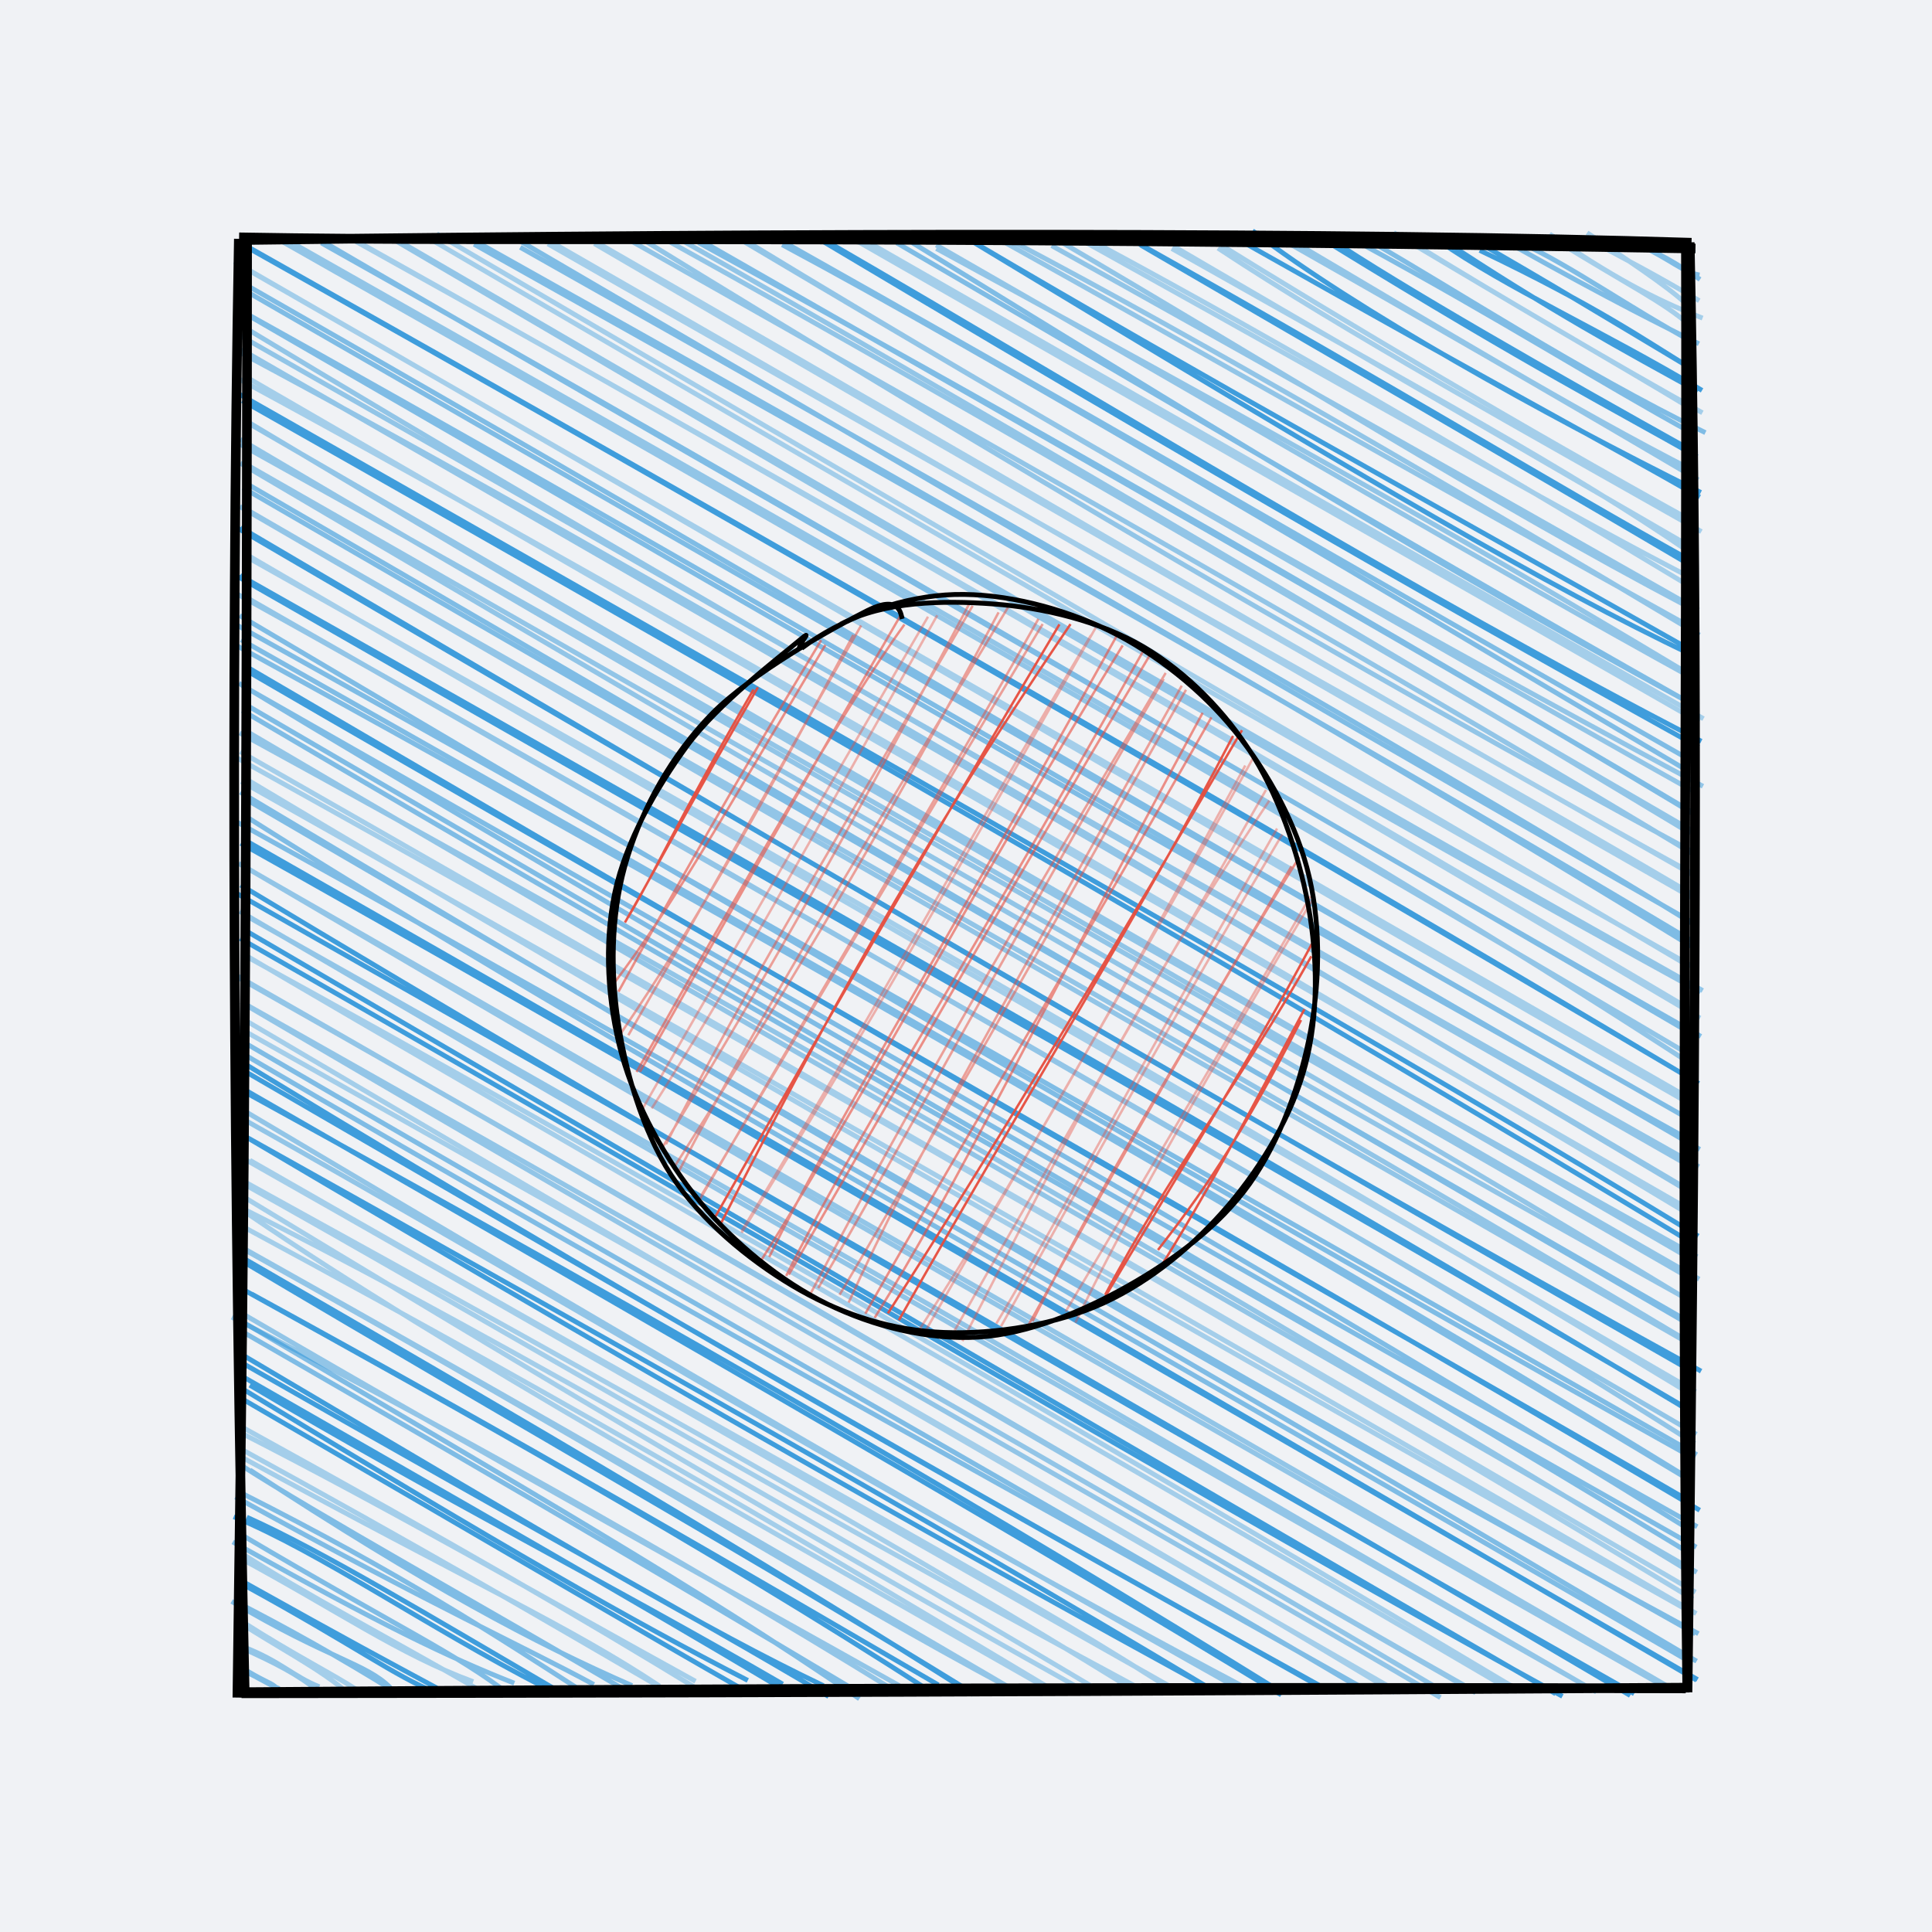
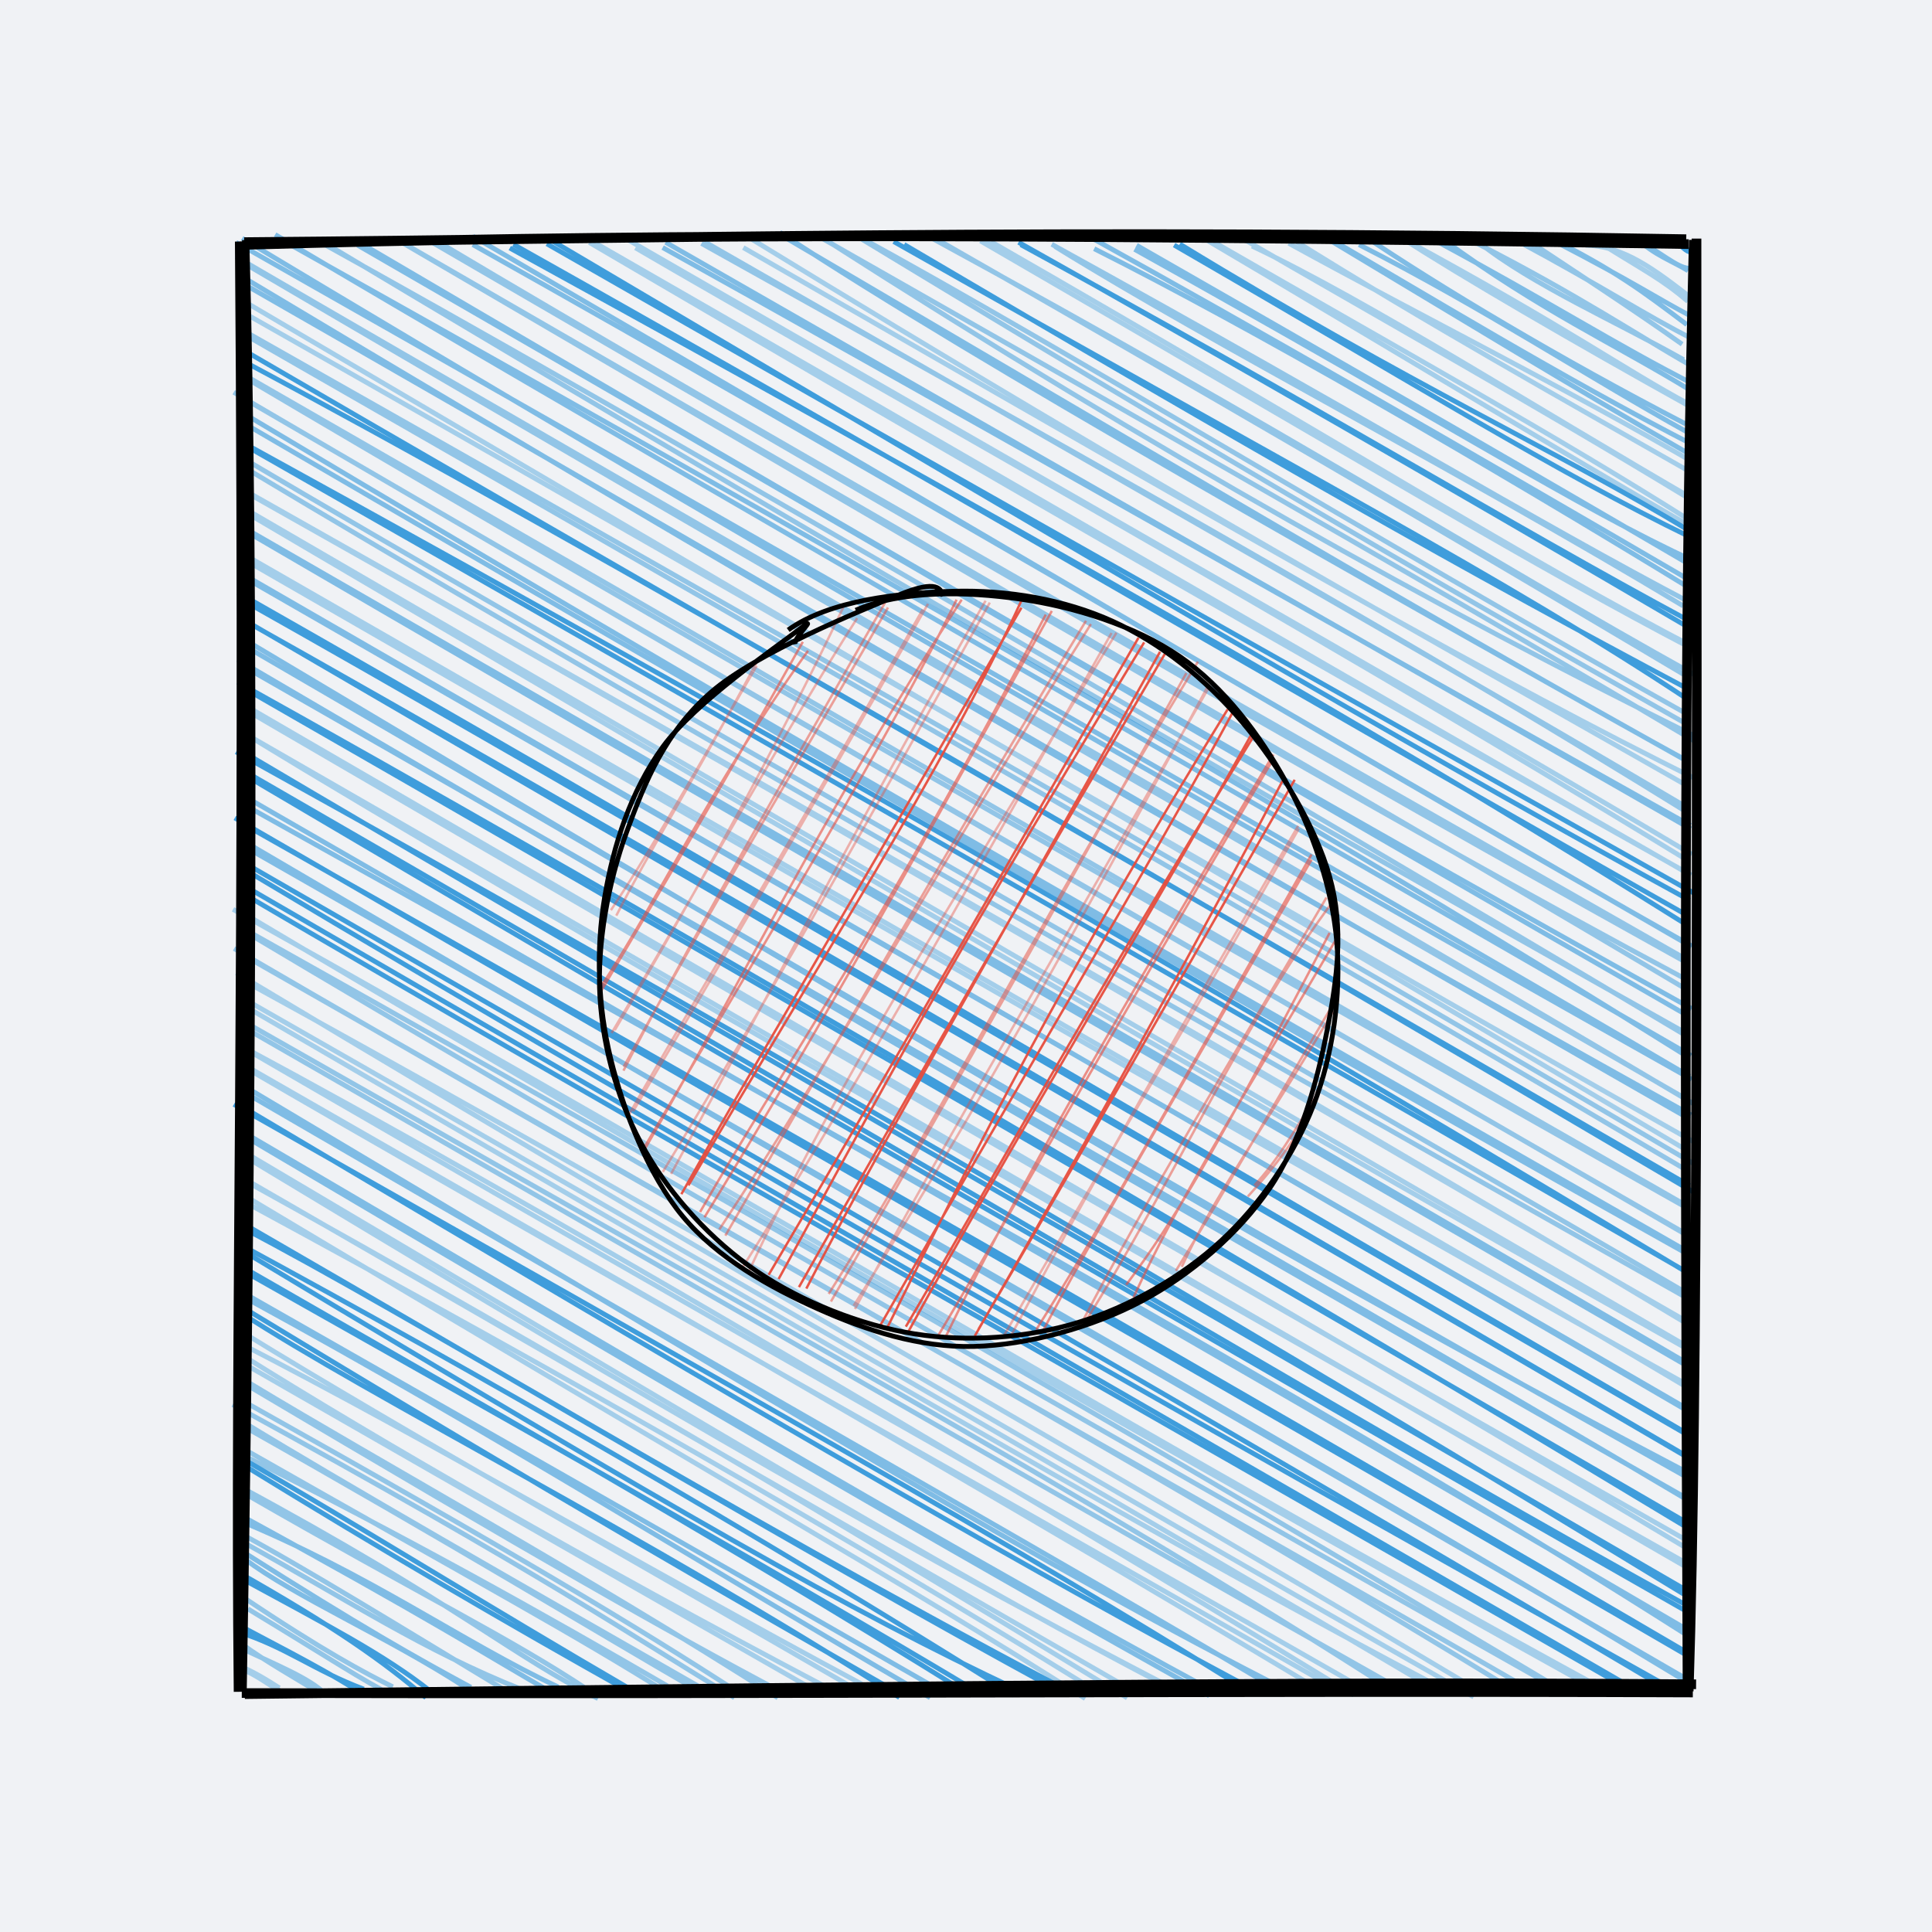
<svg xmlns="http://www.w3.org/2000/svg" width="400" height="400">
  <rect width="100%" height="100%" fill="#f0f2f5" />
  <g>
-     <path d="M144.006 348.092 C112.684 330.857, 81.046 312.55, 49.466 296.455 M146.046 350.686 C119.827 334.638, 94.158 319.754, 50.546 295.703 M240.858 348.737 C204.174 325.381, 164.13 304.681, 51.734 240.221 M242.734 349.429 C170.446 308.663, 100.949 268.433, 50.735 240.038 M288.766 350.445 C200.137 297.066, 107.68 245.656, 48.59 212.321 M289.573 350.332 C215.588 307.859, 139.406 263.499, 50.51 211.084 M72.014 350.559 C66.885 345.86, 56.465 340.446, 49.993 336.143 M74.199 350.049 C68.36 346.248, 61.427 342.943, 50.098 335.711 M350.723 181.002 C301.199 153.812, 249.955 122.912, 121.728 49.131 M350.866 181.349 C281.405 141.911, 211.981 102.428, 123.054 50.428 M349.863 228.524 C262.223 178.386, 176.886 128.008, 48.512 54.17 M350.827 227.972 C276.776 185.444, 202.749 142.818, 48.99 54.526 M97.975 348.173 C82.752 342.582, 69.76 333.378, 49.225 322.346 M98.514 349.495 C81.571 339.705, 62.386 329.604, 49.731 321.42 M352.468 85.46 C332.352 74.267, 313.902 63.201, 288.542 48.167 M351.416 85.373 C331.786 73.462, 313.116 63.087, 290.436 49.014 M349.238 63.039 C345.198 59.173, 335.363 52.811, 328.594 48.188 M351.811 62.254 C343.157 57.109, 335.645 53.182, 330.322 50.372 M352.261 110.062 C316.079 89.529, 278.485 68.787, 252.168 51.367 M350.584 108 C315.002 88.345, 277.978 66.332, 250.609 49.375 M235.896 349.552 C161.368 309.582, 91.909 268.175, 49.851 244.797 M233.733 349.32 C184.801 319.13, 134.658 290.981, 49.867 244.242 M350.489 331.071 C243.877 266.488, 137.845 206.244, 48.839 156.8 M351.035 329.644 C276.782 286.487, 202.041 242.539, 49.75 155.62 M351.204 334.064 C273.488 288.834, 198.121 245.336, 49.971 161.803 M350.747 334.154 C239.15 271.322, 126.648 206.608, 50.83 161.211 M351.245 252.349 C231.281 180.058, 109.817 111.158, 49.102 78.27 M351.289 251.289 C237.234 185.754, 122.814 119.718, 50.413 77.722 M352.498 65.858 C342.26 61.844, 333.947 57.39, 320.82 48.448 M349.876 67.355 C344.327 62.472, 337.073 59.037, 321.829 49.602 M352.691 148.801 C282.978 109.261, 213.298 69.361, 179.767 50.15 M351.781 149.492 C301.665 120.761, 252.319 92.829, 177.209 49.769 M351.449 120.301 C325.341 106.934, 296.972 90.305, 224.814 50.195 M351.495 122.369 C308.647 96.577, 267.752 72.259, 227.264 50.503 M312.833 349.975 C213.1 291.48, 109.409 232.209, 50.207 197.41 M313.393 349.333 C220.065 293.644, 125.029 238.583, 50.391 197.694 M349.306 113.992 C325.022 97.347, 296.206 81.737, 242.614 51.456 M349.95 113.146 C311.715 91.028, 270.205 66.892, 242.893 50.922 M349.957 200.198 C285.88 162.28, 221.104 125.013, 90.439 48.411 M350.119 199.915 C250.465 143.812, 150.734 85.468, 89.646 49.831 M226.903 349.644 C158.883 309.205, 91.857 270.949, 49.668 249.921 M225.398 350.601 C189.21 330.366, 151.547 309.084, 50.083 247.582 M350.713 185.354 C294.75 152.399, 237.194 121.374, 113.425 50.478 M350.778 186.124 C258.858 133.761, 165.325 79.461, 114.117 50.089 M351.981 210.789 C260.139 156.408, 165.763 101.294, 73.376 49.647 M350.928 209.543 C264.618 158.404, 180.061 109.148, 73.542 49.915 M349.771 288.464 C245.717 225.195, 140.375 165.45, 51.699 115.653 M351.073 288.148 C271.919 242.088, 193.363 197.828, 50.679 114.608 M136.546 349.074 C118.007 336.751, 99.04 328.359, 49.095 301.191 M138.917 350.631 C111.226 334.515, 85.666 319.581, 49.423 299.743 M217.262 349.818 C155.452 314.609, 92.396 279.369, 51.361 251.345 M217.459 349.583 C171.98 322.38, 126.065 294.852, 50.27 253.949" stroke="#3498db" stroke-width="1" fill="none" stroke-opacity="0.4" />
-     <path d="M350.917 247.447 C241.232 182.184, 133.624 117.771, 49.671 72.951 M350.593 246.919 C275.434 202.335, 199.803 158.637, 49.971 72.368 M329.903 349.968 C261.361 310.323, 191.888 268.949, 50.706 189.462 M330.516 350.292 C253.901 306.85, 176.83 263.12, 49.643 188.67 M351.385 260.204 C270.327 214.776, 192.234 171.788, 51.556 87.498 M350.404 260.839 C282.979 221.739, 216.09 182.988, 50.621 87.155 M66.121 349.231 C60.753 347.131, 58.096 343.912, 50.251 340.92 M65.914 350.181 C61.729 346.688, 56.671 344.191, 50.734 341.486 M351.734 241.557 C248.889 183.708, 146.065 124.276, 48.713 68.92 M350.753 241.969 C240.829 179.209, 129.025 115.155, 50.113 67.479 M350.579 97.418 C325.62 84.664, 299.53 68.705, 265.692 48.778 M351.601 99.347 C330.825 87.123, 308.98 74.26, 264.871 49.257 M345.662 349.355 C286.642 315.054, 226.519 280.253, 49.399 178.759 M345.876 349.925 C249.336 295.278, 151.111 238.482, 49.907 179.006 M210 350.008 C168.559 327.865, 130.718 303.378, 49.505 258.118 M210.298 350.148 C160.056 320.672, 112.745 293.396, 50.055 258.247 M349.573 219.919 C284.847 177.869, 220.234 140.757, 58.642 49.217 M351.086 219.13 C260.223 165.409, 169.424 112.863, 57.293 49.361 M257.475 349.224 C185.53 311.21, 116.356 268.709, 49.165 231.046 M257.719 350.344 C197.215 316.356, 137.893 281.811, 49.573 229.392 M349.092 139.195 C319.154 121.264, 286.047 101.572, 193.862 51.453 M350.558 140.47 C308.928 117.543, 266.528 92.436, 193.828 50.729 M351.393 130.569 C294.61 99.062, 242.988 69.671, 208.231 50.301 M351.856 131.491 C300.322 100.636, 247.748 69.979, 210.024 50.159 M351.084 176.694 C278.847 137.626, 208.531 95.945, 131.232 48.446 M351.488 177.393 C292.347 141.717, 232.672 107.512, 129.701 49.333 M352.524 205.087 C276.251 162.148, 201.412 119.177, 81.562 49.289 M352.09 205.395 C288.245 170.362, 225.475 134.175, 82.04 49.918 M49.739 349.849 C49.739 349.849, 49.739 349.849, 49.739 349.849 M49.739 349.849 C49.739 349.849, 49.739 349.849, 49.739 349.849 M350.434 269.731 C291.521 233.911, 229.157 197.908, 50.907 96.12 M350.659 269.723 C279.88 230.357, 210.465 190.584, 49.742 95.885 M352.58 162.787 C283.425 125.611, 216.965 87.912, 154.784 50.084 M351.457 164.3 C282.577 125.642, 215.14 86.323, 153.955 49.981 M350.692 325.929 C253.986 267.012, 153.161 208.397, 49.634 151.739 M351.298 325.529 C250.486 267.209, 149.806 209.497, 50.294 150.96 M349.999 172.545 C275.443 127.603, 201.422 83.855, 139.625 48.872 M351.487 172.661 C278.248 130.278, 206.714 87.757, 138.267 49.846 M184.817 349.796 C137.824 320.815, 89.764 294.056, 48.012 272.701 M186.197 348.998 C147.821 327.465, 109.718 306.633, 50.051 271.895 M298.231 351.471 C237.202 315.599, 178.267 282.836, 51.29 208.314 M298.174 349.823 C247.487 319.858, 198.403 291.244, 49.917 207.4 M349.187 125.465 C307.555 103.553, 264.546 76.322, 218.872 49.614 M351.673 126.327 C303.756 99.157, 257.277 72.811, 217.732 50.857 M350.874 298.88 C278.478 252.911, 203.458 211.212, 50.712 123.527 M351.225 296.957 C236.829 230.474, 123.85 164.42, 49.289 123.091 M350.704 278.428 C236.877 210.332, 122.046 146.795, 51.327 105.644 M350.512 278.63 C261.968 227.893, 173.3 176.726, 49.656 104.869 M351.795 264.837 C267.045 216.397, 182.242 165.644, 49.768 92.014 M350.853 265.208 C254.803 209.824, 157.029 154.319, 49.747 90.96 M305.388 350.195 C240.095 313.315, 175.084 273.515, 48.805 202.097 M305.524 350.46 C230.35 307.499, 154.635 262.379, 49.065 202.018" stroke="#3498db" stroke-width="1" fill="none" stroke-opacity="0.5" />
-     <path d="M353.084 89.577 C326.552 76.594, 301.793 60.276, 283.291 49.686 M350.63 89.827 C330.644 78.866, 310.911 66.236, 281.526 50.29 M130.868 348.988 C111.004 340.333, 88.519 328.443, 51.767 304.361 M130.705 350.659 C98.526 331.713, 66.215 313.888, 49.311 302.982 M350.736 236.502 C255.337 183.71, 161.424 128.913, 49.829 64.39 M351.922 237.967 C244.407 175.576, 136.932 112.674, 49.615 64.144 M349.009 159.337 C275.628 115.843, 204.963 73.672, 161.945 50.663 M350.844 157.883 C282.887 119.074, 213.107 78.649, 162.627 50.298 M351.648 338.236 C279.188 298.899, 207.366 258.139, 49.768 164.013 M351.013 338.262 C272.53 294.066, 195.757 250.055, 50.696 165.368 M349.893 316.757 C270.595 267.553, 190.505 221.915, 50.145 141.932 M351.4 316.096 C238.826 253.067, 125.308 187.27, 49.471 141.462 M80.829 349.427 C75.877 344.396, 67.93 343.425, 47.964 331.547 M82.145 350.508 C70.296 343.095, 58.792 336.736, 49.122 331.788 M350.112 194.693 C284.608 155.508, 217.957 117.79, 98.152 50.557 M351.062 196.469 C272.034 147.867, 191.27 101.908, 98.714 50.074 M56.95 349.17 C55.693 348.177, 54.771 348.207, 49.382 344.879 M57.84 349.637 C54.753 348.392, 52.206 346.451, 49.613 345.726 M350.117 231.936 C256.851 179.097, 162.695 122.79, 50.913 58.97 M350.481 232.154 C259.344 180.3, 167.957 127.746, 49.705 59.579 M351.591 169.093 C285.324 129.29, 215.548 89.053, 144.611 50.218 M351.129 168.615 C307.928 142.873, 266.9 119.493, 146.103 50.371 M177.925 351.709 C143.29 328.026, 111.406 309.826, 50.703 273.959 M178.303 350.707 C132.361 323.229, 87.118 296.948, 49.436 275.281 M350.034 321.697 C270.301 273.189, 191.492 227.963, 50.484 145.66 M351.201 320.324 C249.772 262.94, 149.208 205.431, 50.181 147.114 M350.609 306.926 C242.867 242.062, 131.667 179.055, 49.059 133.704 M350.244 306.435 C288.704 268.61, 227.74 233.035, 49.93 132.459 M352.152 214.577 C261.55 163.184, 173.922 110.55, 66.517 50.287 M350.44 214.156 C243.355 151.441, 135.292 89.981, 65.984 49.487 M350.791 52.646 C348.698 51.651, 347.014 50.801, 346.713 49.517 M350.916 52.368 C350.029 52.013, 349.019 51.596, 346.371 49.935 M351.742 71.177 C344.173 67.39, 334.007 62.415, 312.618 50.444 M350.805 71.001 C337.632 63.892, 325.137 54.947, 315.007 50.338 M106.472 348.484 C92.658 343.03, 79.064 336.504, 48.198 319.238 M105.633 350.968 C94.507 342.35, 83.497 337.541, 50.038 317.78 M282.782 349.837 C212.986 310.334, 142.852 272.396, 48.863 217.328 M281.747 349.581 C220.112 313.128, 156.463 277.497, 49.871 215.441 M350.425 145.827 C288.339 112.253, 228.884 74.666, 185.314 48.056 M349.707 145.45 C285.008 108.845, 221.945 71.394, 185.649 50.277 M122.954 348.763 C108.432 340.891, 90.846 333.11, 48.759 309.933 M121.333 350.681 C102.239 338.386, 83.427 325.996, 49.892 309.073 M350.601 274.72 C249.347 216.053, 146.59 155.427, 51.207 100.213 M350.707 274.245 C254.85 219.01, 158.345 163.658, 50.282 100.983 M351.297 301.181 C235.422 235.084, 120.27 168.989, 48.898 129.339 M350.835 302.024 C274.747 259.554, 197.929 215.221, 49.615 127.444 M351.496 191.87 C298.36 159.282, 246.11 129.356, 107.718 51.203 M350.818 191.186 C286.557 154.633, 221.571 116.515, 106.433 49.177 M351.871 56.933 C348.471 56.401, 345.569 53.545, 339.766 50.903 M351.977 57.852 C347.405 54.788, 343.266 52.036, 337.732 50.346 M350.323 344.329 C236.806 278.138, 122.532 214.405, 50.898 169.025 M351.266 343.929 C257.031 288.175, 164.983 234.326, 49.145 170.241" stroke="#3498db" stroke-width="1" fill="none" stroke-opacity="0.6" />
-     <path d="M201.447 350.839 C154.676 321.192, 110.488 295.162, 50.404 260.515 M201.061 350.307 C157.026 323.118, 111.117 297.262, 50.052 261.039 M352.198 283.887 C262.664 234.662, 173.787 182.158, 49.829 109.22 M350.946 284.291 C282.816 245.3, 214.679 206.082, 49.212 109.362 M352.391 80.825 C331.963 68.576, 311.843 59.643, 297.727 49.737 M351.504 81.027 C336.339 72.628, 321.147 64.52, 297.725 48.973 M351.378 94.573 C334.425 84.91, 317.566 76.348, 275.772 50.675 M350.92 93.644 C320.815 76.851, 290.507 59.539, 274.61 48.936 M162.046 348.678 C126.816 328.229, 89.004 308.939, 51.726 286.784 M161.001 349.102 C129.003 330.031, 96.576 311.555, 49.941 284.836 M273.743 349.493 C211.19 314.197, 148.951 280.062, 50.628 220.229 M273.538 349.15 C196.711 306.624, 122.157 263.242, 50.189 221.506 M349.896 257.085 C267.34 207.124, 182.85 158.04, 50.165 82.942 M351.608 255.924 C287.651 216.918, 221.907 179.574, 49.182 81.393 M194.281 348.848 C152.312 324.431, 108.211 298.58, 52.079 267.905 M193.411 350.685 C144.97 319.425, 94.828 291.636, 49.497 266.515 M351.91 312.676 C245.719 249.8, 139.436 190.247, 50.59 138.597 M350.667 311.276 C287.426 274.594, 221.555 237.855, 50.417 137.673 M352.142 101.961 C318.515 85.239, 280.857 64.173, 259.318 47.779 M351.913 102.937 C331.132 91.058, 310.457 80.09, 257.706 50.313 M352.241 153.472 C291.641 122.218, 229.71 83.848, 170.286 49.455 M351.693 154.688 C313.673 133.494, 276.503 113.163, 170.308 49.934 M350.322 135.616 C319.543 120.864, 288.574 102.825, 201.04 49.84 M350.861 135.027 C298.957 105.632, 246.86 76.867, 201.654 50.173 M112.692 349.338 C88.245 336.767, 66.385 321.465, 48.389 314.023 M114.396 349.416 C89.368 334.812, 66.524 320.994, 51.09 314.114 M351.246 347.847 C273.598 302.645, 197.493 257.57, 50.859 174.027 M351.46 347.734 C235.744 280.915, 120.196 213.969, 49.856 174.599 M154.824 347.914 C129.832 335.031, 106.13 321.445, 50.679 287.837 M154.437 350.155 C132.046 337.407, 111.324 325.14, 49.948 289.519 M349.583 75.929 C340.56 70.445, 330.648 63.41, 306.365 51.831 M350.806 76.689 C334.054 66.671, 318.878 57.468, 306.045 50.187 M323.487 351.2 C247.945 309.69, 174.955 265.945, 49.725 194.297 M322.084 350.676 C231.508 298.073, 139.735 244.695, 50.582 192.519 M349.405 116.677 C312.187 94.756, 275.993 73.941, 236.138 50.72 M351.186 116.673 C320.599 99.772, 292.759 82.359, 235.301 50.147 M265.275 350.913 C210.867 317.765, 155.64 286.025, 51.084 225.853 M265.2 350.28 C206.033 313.602, 147.239 279.184, 49.446 225.415 M351.71 224.328 C260.961 169.986, 166.771 116.184, 49.724 50.206 M350.584 223.64 C247.202 162.545, 143.267 102.933, 49.62 50.33 M337.521 351.031 C267.883 310.007, 198.206 269.536, 48.749 184.826 M338.343 350.665 C237.034 293.198, 137.36 235.912, 49.843 183.25 M349.422 291.69 C268.374 244.149, 186.007 197.691, 48.975 119.219 M350.033 292.271 C268.372 243.162, 185.611 195.931, 49.705 119.156 M249.284 348.904 C200.291 322.041, 151.233 294.657, 49.356 234.455 M250.241 349.419 C190.722 313.658, 129.558 279.342, 50.464 235.11 M90.1 350.356 C81.777 347.047, 73.657 340.844, 50.598 328.212 M90.42 349.471 C81.35 344.584, 72.17 339.694, 50.126 327.364 M171.564 351.238 C140.687 332.886, 114.508 318.961, 48.868 281.469 M170.486 349.004 C145.521 337.027, 121.565 322.731, 49.982 280.389" stroke="#3498db" stroke-width="1" fill="none" stroke-opacity="0.94" />
-     <path d="M49.504 49.138 C110.046 50.211, 173.041 48.415, 351.028 51.451 M50.352 49.691 C165.5 48.196, 281.074 48.065, 350.208 50.26 M349.054 49.328 C349.319 149.9, 348.042 251.123, 349.321 348.867 M349.833 50.17 C351.211 118.98, 351.562 188.221, 349.376 350.364 M349.01 349.567 C250.708 349.271, 153.536 349.583, 51.016 350.342 M349.791 349.408 C270.579 349.901, 192.684 350.453, 50.005 350.578 M49.15 351.466 C50.027 287.205, 51.112 223.821, 51.157 49.562 M50.649 350.08 C48.369 246.665, 47.752 142.933, 49.453 49.448" stroke="#000" stroke-width="2" fill="none" />
+     <path d="M233.38 351.539 C176.403 316.903, 118.43 281.919, 49.291 243.682 M234.08 349.764 C161.181 307.796, 87.156 265.247, 49.777 243.588 M351.492 161.481 C309.234 140.451, 269.462 117.778, 153.895 51.262 M349.596 162.842 C296.495 132.621, 242.339 102.61, 154.55 48.857 M350.236 321.16 C276.801 277.149, 202.665 234.232, 50.717 146.039 M350.57 319.671 C266.458 272.048, 183.686 224.36, 50.767 146.903 M57.844 349.47 C55.483 347.944, 52.339 345.994, 49.232 344.764 M57.833 349.978 C55.703 348.953, 53.446 346.943, 49.82 345.468 M349.585 238.358 C275.099 194.005, 202.069 151.539, 50.753 62.519 M351.037 236.613 C262.476 186.58, 175.502 135.61, 49.339 64.11 M351.504 103.853 C317.813 84.374, 283.506 62.424, 259.21 50.943 M349.491 103.109 C317.114 83.431, 284.233 65.052, 257.644 49.608 M351.499 96.244 C325.252 80.96, 295.378 66.039, 266.816 50.367 M350.176 97.832 C323.397 82.564, 295.76 67.181, 266.654 48.936 M348.716 108.237 C322.413 93.118, 291.93 74.552, 249.316 49.395 M350.045 107.841 C322.052 90.12, 293.289 74.308, 249.844 49.264 M350.954 274.581 C274.352 230.66, 197.668 184.564, 50.888 101.886 M349.753 274.352 C259.304 220.165, 170.184 168.979, 50.209 101.275 M349.658 279.467 C242.223 219.043, 137.032 156.701, 50.913 106.103 M349.355 278.78 C256.551 224.887, 164.683 171.565, 50.065 104.956 M178.364 348.637 C131.034 323.289, 89.651 298.635, 49.307 277.901 M177.205 349.763 C130.655 322.796, 82.984 295.974, 50.481 275.992 M351.334 134.323 C314.9 115.405, 282.239 94.269, 203.901 49.304 M350.605 134.439 C317.604 117.189, 285.834 97.907, 202.988 49.877 M350.469 287.322 C270.959 242.939, 189.697 195.927, 50.188 115.63 M350.557 287.987 C289.281 251.566, 229.631 217.703, 51.01 115.08 M350.143 181.168 C267.1 134.695, 184.384 86.788, 122.01 50.198 M349.994 181.16 C271.608 136.078, 193.012 90.348, 121.959 49.572 M349.801 178.38 C264.143 125.969, 175.537 76.998, 131.559 51.302 M350.285 176.891 C301.69 147.993, 252.703 120.363, 130.156 49.727 M280.302 350.94 C196.111 299.624, 107.889 247.634, 49.843 216.504 M281.721 349.303 C221.104 314.626, 160.676 280.933, 49.646 216.501 M350.387 61.86 C342.392 55.666, 336.233 50.983, 328.387 50.768 M349.458 62.406 C343.952 57.696, 340.489 56.101, 331.13 50.218 M299.132 349.851 C241.809 319.718, 186.306 287.146, 49.223 207.459 M297.229 349.868 C227.14 308.49, 156.474 267.242, 49.708 206.341 M243.679 349.983 C178.478 316.298, 117.124 279.506, 51.235 239.767 M242.259 349.459 C201.681 328.426, 162.928 305.069, 50.339 238.388 M331.132 349.245 C242.175 300.766, 155.938 248.496, 48.251 188.27 M330.485 349.818 C226.131 291.836, 123.124 232.401, 49.882 188.76 M349.727 83.685 C336.159 76.438, 325.149 68.204, 290.382 49.349 M349.683 84.051 C326.048 70.912, 302.085 56.981, 290.02 49.129 M275.141 348.852 C188.181 299.136, 102.494 251.201, 49.842 220.485 M274.174 350.444 C219.218 317.61, 167.561 287.56, 50.659 220.553 M168.492 349.867 C133.271 329.78, 99.065 310.198, 49.554 281.794 M170.485 348.979 C122.593 323.787, 76.947 297.417, 49.942 280.428 M350.492 324.383 C228.615 255.719, 110.653 188.472, 51.245 152.229 M349.801 324.836 C253.406 269.115, 157.71 213.346, 50.394 151.7 M305.111 351.325 C206.418 295.21, 104.772 234.941, 48.942 201.422 M306.4 350.171 C211.804 293.766, 116.927 239.521, 49.667 202.611 M224.691 351.668 C187.578 327.916, 150.399 307.237, 49.476 246.848 M225.98 349.527 C175.061 318.057, 122.22 287.638, 48.827 247.864" stroke="#3498db" stroke-width="1" fill="none" stroke-opacity="0.4" />
+     <path d="M349.806 148.133 C283.104 110.849, 220.216 72.058, 176.49 48.263 M349.338 149.981 C313.648 129.707, 276.783 109.158, 178.085 49.308 M348.932 242.121 C281.576 202.319, 216.246 164.298, 50.279 69.063 M350.772 240.996 C285.933 202.809, 222.631 165.888, 49.912 68.172 M161.045 351.521 C120.146 325.374, 78.998 302.887, 51.462 286.233 M161.82 350.343 C137.481 337.389, 113.152 323.547, 49.029 285.526 M351.076 228.792 C241.393 163.687, 136.973 104.481, 48.895 53.162 M349.515 227.761 C252.424 171.705, 155.513 116.118, 50.076 54.23 M123.812 351.665 C106.806 343.38, 94.55 331.965, 49.172 307.528 M121.685 349.825 C105.56 339.101, 87.658 330.521, 50.781 309.285 M348.272 71.269 C337.087 63.358, 325.462 55.844, 314.942 48.837 M350.462 70.181 C341.043 65.482, 331.339 59.072, 314.232 49.925 M289.194 350.535 C223.6 308.37, 157.172 272.285, 50.306 211.392 M290.114 349.846 C226.182 313.805, 163.598 277.666, 49.534 212.164 M349.658 167.378 C306.125 141.63, 260.92 115.973, 145.849 50.042 M349.676 168.404 C296.063 135.172, 241.627 104.089, 145.237 50.4 M349.466 202.963 C282.377 167.161, 214.971 127.144, 82.792 49.951 M348.981 204.726 C293.056 171.524, 236.668 138.773, 82.712 49.867 M108.154 349.831 C87.876 341.839, 71.823 331.187, 50.673 319.48 M105.527 350.51 C84.043 337.561, 62.099 323.986, 49.039 317.097 M81.092 350.886 C75.749 348.324, 67.961 343.178, 51.324 333.1 M81.319 349.235 C75.581 346.372, 67.022 341.886, 50.058 330.493 M350.676 139.605 C307.397 115.574, 267.282 89.754, 192.152 48.886 M349.555 140.209 C297.749 109.341, 244.909 78.652, 194.628 49.92 M152.06 351.494 C131.745 339.34, 112.88 326.139, 48.178 290.805 M152.915 350.428 C131.899 336.821, 107.106 321.855, 49.521 289.62 M348.594 74.478 C334.716 66.633, 317.277 59.018, 306.262 50.252 M350.274 75.795 C339.316 69.593, 326.972 61.197, 305.656 50.315 M348.499 125.455 C300.956 96.839, 252.677 72.221, 218.428 51.03 M350.653 125.123 C316.365 107.139, 284.065 87.128, 217.751 50.573 M349.655 249.877 C258.279 197.676, 166.497 144.215, 50.595 77.653 M349.191 250.043 C231.468 183.697, 112.599 114.773, 49.802 77.618 M321.916 349.022 C260.926 312.741, 202.65 277.694, 51.03 192.62 M322.738 349.814 C223.394 293.807, 124.216 236.677, 50.073 192.483 M348.926 214.329 C240.308 149.475, 128.966 84.815, 65.486 49.671 M349.665 214.228 C265.413 166.959, 179.785 117.71, 66.019 49.582 M348.974 198.519 C252.344 143.407, 155.296 88.562, 89.938 49.606 M349.288 199.35 C293.71 168.463, 237.457 136.272, 89.469 50.175 M351.584 152.756 C296.884 125.595, 241.05 94.559, 170.691 49.493 M350.649 153.335 C287.263 115.666, 223.71 79.836, 169.822 49.127 M67.477 350.802 C64.008 347.372, 57.416 344.831, 49.098 340.846 M66.534 350.769 C60.812 347.187, 55.308 344.192, 50.234 340.5 M145.144 350.403 C120.583 336.2, 94.92 320.403, 49.165 294.592 M145.731 349.757 C107.279 327.812, 71.397 307.258, 49.579 293.935 M138.177 349.056 C112.196 333.978, 84.528 318.472, 49.248 300.746 M138.874 350.925 C118.843 338.331, 100.04 328.205, 50.226 299.863 M350.928 256.521 C229.593 186.88, 109.777 117.149, 48.393 81.212 M349.829 256.064 C278.491 214.624, 206.966 173.527, 49.882 82.157 M351.533 269.06 C232.407 199.447, 114.199 132.589, 50.771 95.15 M350.627 269.508 C234.916 204.279, 121.497 139.239, 49.905 96.361 M314.89 348.75 C223.424 296.061, 131.712 244.916, 48.473 196.379 M313.738 350.14 C250.034 311.193, 184.604 274.388, 49.691 197.351" stroke="#3498db" stroke-width="1" fill="none" stroke-opacity="0.5" />
+     <path d="M351.61 283.559 C268.127 234.805, 184.425 186.336, 50.101 109.026 M350.205 283.316 C237.869 218.348, 123.982 152.625, 49.354 109.083 M350.113 230.834 C267.466 184.821, 182.594 136.651, 51.241 57.934 M349.817 231.676 C263.192 182.184, 177.839 131.72, 50.106 58.593 M350.461 55.519 C348.077 55.895, 345.78 53.744, 339.13 49.581 M349.498 56.046 C346.374 54.096, 342.312 52.737, 338.979 49.403 M351.202 92.455 C322.837 77.856, 294.816 60.693, 273.908 48.588 M349.442 93.801 C325.66 80.194, 304.005 66.915, 273.781 48.801 M348.946 210.007 C267.937 163.588, 188.336 116.72, 74.051 50.761 M350.242 208.829 C286.149 173.159, 220.184 135.761, 74.391 50.174 M267.154 350.327 C215.488 324.053, 169.29 295.576, 49.658 224.337 M265.498 350.442 C217.511 321.83, 170.456 295.8, 50.421 226.05 M96.328 349.332 C80.584 339.066, 60.694 330.425, 50.638 322.751 M97.504 349.341 C86.015 343.14, 75.124 337.011, 50.528 321.42 M350.779 259.904 C263.626 209.871, 178.126 161.798, 50.473 85.614 M349.785 259.862 C287.939 225.241, 225.192 189.383, 50.085 87.388 M115.593 349.28 C95.655 339.944, 76.663 325.948, 48.768 314.494 M113.484 349.993 C101.515 343.135, 88.823 335.017, 49.167 313.381 M251.403 350.244 C199.049 321.911, 147.921 291.602, 49.134 233.666 M250.371 351.089 C191.993 318.543, 135.708 285.51, 50.564 235.198 M350.11 218.54 C233.977 151.546, 117.114 84.28, 56.97 48.571 M349.407 218.788 C279.657 175.106, 207.7 133.409, 58.251 49.619 M349.822 310.544 C237.432 246.723, 126.927 182.111, 49.213 136.567 M349.483 310.626 C263.096 259.421, 175.961 209.917, 50.213 137.834 M349.768 292.326 C232.483 223.964, 113.134 155.133, 50.467 118.977 M349.839 291.961 C273.16 247.484, 196.569 203.419, 50.727 119.632 M350.876 116.234 C326.949 105.262, 300.6 88.207, 234.894 51.612 M349.77 116.854 C311.845 94.656, 274.567 73.259, 235.319 50.787 M349.23 347.63 C263.695 298.065, 176.712 248.264, 51.451 174.731 M349.451 348.341 C285.768 309.839, 221.656 273.01, 50.105 174.963 M349.856 222.853 C267.709 174.692, 185.405 127.734, 48.864 50.184 M350.25 223.465 C248.063 166.009, 145.599 106.703, 50.134 49.338 M350.1 80.876 C333.856 70.935, 319.36 64.595, 298.498 49.367 M350.921 79.677 C335.016 71.651, 320.427 62.29, 297.415 49.936 M349.002 338.366 C283.489 296.702, 214.455 258.048, 50.282 166.461 M350.216 337.92 C239.928 273.381, 129.112 210.157, 50.217 164.642 M351.487 122.773 C306.214 95.048, 258.739 67.669, 226.541 51.489 M351.148 120.879 C304.013 93.382, 256.936 66.307, 226.009 49.26 M349.226 157.548 C277.551 117.306, 203.876 75.985, 161.468 48.108 M348.961 157.329 C312.312 137.148, 273.605 114.469, 162.077 48.888 M349.548 304.947 C278.797 267.932, 208.164 226.478, 51.101 132.704 M349.636 306.067 C273.122 262.998, 195.726 218.233, 49.91 133.282 M192.587 351.495 C147.358 325.233, 102.196 296.722, 51.221 268.948 M194.647 349.985 C150.261 324.505, 104.615 298.569, 49.503 267.159 M349.011 87.773 C323.086 74.367, 298.093 59.414, 281.871 48.446 M349.567 89.598 C328.581 77.962, 307.223 63.81, 281.366 50.647 M350.238 195.848 C281.013 156.712, 213.262 116.074, 97.875 48.905 M350.214 196.009 C263.783 146.121, 179.036 96.217, 97.886 50.646 M349.991 170.897 C268.926 125.559, 186.186 78.429, 137.196 51.248 M350.016 171.601 C302.935 144.577, 258.089 119.154, 137.811 50.164 M349.249 67.208 C340.032 60.264, 334.477 56.022, 320.358 48.945 M350.143 65.483 C342.815 61.62, 338.142 58.384, 321.998 50.03" stroke="#3498db" stroke-width="1" fill="none" stroke-opacity="0.6" />
+     <path d="M130.365 349.632 C101.999 333.162, 72.348 314.728, 51.272 302.633 M131.29 350.797 C104.763 335.933, 80.16 321.601, 49.611 302.821 M88.187 351.493 C79.572 344.132, 69.437 336.864, 48.546 325.091 M89.192 350.197 C79.532 342.542, 67.445 336.302, 49.391 326.486 M350.379 343.371 C262.1 291.999, 174.582 242.427, 48.617 169.34 M350.194 342.653 C283.014 303.395, 214.538 263.334, 49.703 170.232 M351.102 185.141 C271.359 140.143, 194.005 96.785, 113.22 50.471 M349.824 186.394 C299.881 159.07, 251.53 131.024, 113.978 49.651 M210.884 349.943 C175.487 333.298, 141.716 313.959, 51.027 259.425 M209.911 350.977 C155.547 316.827, 98.442 284.071, 49.054 257.29 M348.83 191.237 C293.184 156.393, 238.817 124.582, 105.55 51.35 M349.653 189.695 C267.336 143.171, 187.097 95.951, 106.296 50.593 M339.064 350.808 C231.257 288.928, 122.511 227.336, 50.226 184.939 M338.127 349.561 C252.014 299.754, 165.621 250.095, 50.44 183.314 M349.904 52.227 C348.511 51.706, 348.02 50.608, 346.572 49.857 M349.914 51.826 C348.802 51.617, 347.88 50.887, 346.586 50.021 M349.613 316.46 C237.175 248.64, 120.456 180.893, 49.223 141.238 M350.463 315.94 C245.37 255.047, 140.975 194.379, 49.544 141.908 M350.039 263.917 C267.96 214.428, 183.316 164.757, 49.38 91.141 M350.028 263.813 C287.855 228.201, 226.281 192.289, 49.923 91.751 M350.591 333.133 C288.591 299.021, 228.598 262.398, 51.365 160.092 M349.954 334.047 C249.881 277.088, 150.03 219.127, 50.948 160.625 M349.244 296.752 C241.875 234.298, 130.23 168.707, 49.255 122.685 M350.507 297.733 C229.027 227.565, 109.654 157.634, 49.587 123.889 M49.739 349.849 C49.739 349.849, 49.739 349.849, 49.739 349.849 M49.739 349.849 C49.739 349.849, 49.739 349.849, 49.739 349.849 M349.084 330.341 C263.71 278.323, 178.113 227.409, 48.873 155.666 M349.962 329.711 C239.768 265.82, 127.568 201.363, 49.879 155.401 M349.17 142.479 C304.384 118.687, 262.284 94.875, 187.194 50.62 M349.254 144.68 C311.572 119.74, 271.156 98.795, 185.028 50.009 M257.117 349.298 C208.654 319.081, 161.485 292.725, 48.425 228.644 M258.211 349.138 C215.195 326.096, 171.626 301.304, 50.343 229.232 M345.145 349.068 C248.981 295.279, 148.197 238.249, 50.645 180.029 M346.077 350.287 C256.268 297.091, 168.5 246.578, 50.69 178.709 M200.83 350.92 C146.942 317.299, 91.097 285.866, 50.085 262.243 M201.936 350.009 C154.831 321.858, 107.263 295.306, 49.213 262.478 M350.47 246.719 C235.335 178.837, 120.965 112.386, 49.039 74.061 M349.817 245.475 C232.714 177.673, 118.099 111.878, 50.446 72.497 M350.056 128.707 C311.755 108.143, 272.31 83.837, 211.343 50.65 M350.363 130.343 C299.141 100.314, 251.113 72.763, 210.879 50.163 M75.309 349.715 C64.774 345.754, 59.315 341.014, 49.053 337.772 M73.21 349.547 C65.398 344.677, 55.059 339.546, 48.997 336.208 M186.23 351.451 C133.197 317.518, 76.816 289.368, 49.384 271.474 M185.921 350.489 C151.336 330.635, 116.921 311.104, 50.41 270.762 M350.074 110.073 C322.694 93.424, 292.858 80.212, 244.25 50.521 M350.176 111.315 C321.794 97.505, 294.522 80.439, 243.092 50.731 M218.543 348.714 C149.618 312.345, 84.49 272.029, 49.93 254.072 M217.6 349.24 C165.98 321.077, 114.263 290.247, 50.01 253.126 M350.992 302.667 C246.604 241.679, 143.234 182.472, 49.321 127.639 M350.335 302.129 C237.108 235.999, 125.511 170.514, 49.856 128.048" stroke="#3498db" stroke-width="1" fill="none" stroke-opacity="0.94" />
+     <path d="M50.565 50.132 C134.089 49.478, 216.799 47.139, 349.115 49.524 M50.141 50.712 C125.224 48.566, 200.15 48.177, 349.603 50.541 M351.244 49.394 C351.301 169.796, 351.637 287.244, 349.626 350.147 M350.68 49.682 C348.938 118.712, 348.673 186.873, 349.39 349.781 M351.154 348.713 C282.394 348.192, 217.798 348.69, 50.683 350.749 M350.48 350.41 C255.863 350.054, 161.631 350.804, 50.058 350.53 M49.397 350.268 C48.588 274.449, 50.849 201.214, 49.64 50.007 M50.09 349.624 C52.115 233.958, 52.607 118.832, 50.62 49.953" stroke="#000" stroke-width="2" fill="none" />
  </g>
  <g>
-     <path d="M199.258 277.664 C216.969 243.625, 232.958 210.202, 262.79 165.764 M197.648 275.45 C218.011 239.426, 240.456 201.636, 262.117 163.536 M207.242 274.619 C227.194 238.879, 243.999 208.769, 265.481 172.757 M206.279 274.037 C218.734 253.18, 230.913 229.933, 264.401 171.54 M222.661 273.83 C232.646 253.128, 245.821 229.77, 271.815 186.137 M220.635 271.548 C235.892 245.825, 251.011 220.58, 271.301 185.584 M132.991 229.646 C148.017 203.314, 164.755 174.71, 192.133 127.683 M134.937 229.489 C151.143 204.092, 165.992 177.298, 194.047 127.389 M153.551 254.855 C178.078 214.527, 200.877 173.157, 225.862 131.537 M153.547 255.223 C170.351 228.018, 185.61 202.671, 226.854 129.953 M189.645 276.386 C212.633 240.701, 232.26 205.341, 257.822 158.488 M191.613 275.54 C213.73 236.941, 236.794 197.945, 259.44 156.942" stroke="#e74c3c" stroke-width="0.5" fill="none" stroke-opacity="0.4" />
-     <path d="M139.47 241.821 C160.016 209.584, 180.412 176.375, 206.746 126.782 M140.425 242.735 C158.532 207.794, 180.417 172.598, 208.674 125.786 M136.823 238.112 C154.667 208.974, 172.586 178.207, 200.756 124.864 M137.877 236.886 C154.468 204.377, 174.085 172.156, 201.376 125.426 M145.229 247.476 C167.458 210.358, 188.478 174.668, 215.87 129.199 M144.906 248.306 C167.919 208.502, 192.626 167.822, 214.991 128.14 M128.296 214.311 C145.247 189.374, 157.953 166.215, 176.676 131.449 M130.091 214.335 C145.927 186.925, 160.249 160.957, 178.282 129.503 M169.395 266.698 C187.723 235.377, 203.919 204.491, 240.929 140.566 M167.797 267.859 C188.606 228.422, 210.669 190.488, 241.342 139.329 M175.699 269.688 C189.511 239.216, 208.132 207.441, 244.672 141.963 M173.832 268.077 C202.096 220.25, 229.288 171.509, 245.544 142.824" stroke="#e74c3c" stroke-width="0.5" fill="none" stroke-opacity="0.5" />
-     <path d="M212.527 275.089 C232.133 239.554, 253.932 201.495, 269.021 177.459 M213.775 273.511 C226.907 247.234, 242.642 221.586, 267.397 179.348 M131.795 221.942 C153.484 183.574, 174.664 146.649, 187.253 129.3 M132.505 221.909 C147.703 195.274, 162.929 167.846, 186.477 127.373 M159.26 260.241 C173.125 232.044, 190.137 205.487, 231.462 131.188 M157.259 261.473 C180.324 225.131, 199.173 187.671, 232.432 133.638 M181.085 272.847 C198.356 245.238, 212.869 214.377, 248.993 147.588 M179.157 271.983 C201.59 232.423, 224.321 195.14, 250.814 148.521 M127.147 203.54 C139.269 187.504, 149.046 170.175, 170.889 133.53 M128.05 205.311 C140.025 183.648, 151.723 162.813, 170.021 132.545 M162.768 264.167 C176.664 236.147, 194.655 209.368, 236.543 135.035 M163.31 263.9 C182.927 230.136, 203.561 193.537, 237.926 135.87" stroke="#e74c3c" stroke-width="0.5" fill="none" stroke-opacity="0.6" />
-     <path d="M149.171 253.467 C170.063 212.561, 188.923 177.406, 221.639 129.217 M148.157 251.81 C175.058 204.499, 202.719 157.094, 219.346 129.266 M183.833 271.908 C206.671 236.339, 230.419 196.76, 257.141 151.185 M186.1 273.34 C210.432 230.179, 236.383 188.807, 255.287 152.374 M129.78 177.697 C129.78 177.697, 129.78 177.697, 129.78 177.697 M129.78 177.697 C129.78 177.697, 129.78 177.697, 129.78 177.697 M130.119 189.765 C136.32 179.244, 140.648 169.155, 156.005 142.765 M129.384 191.001 C135.746 179.945, 142.873 166.492, 156.907 142.31 M228.828 268.043 C241.601 243.782, 257.503 222.924, 271.492 198 M228.178 269.544 C243.399 243.902, 258.793 219.436, 271.625 195.385 M239.745 258.796 C248.054 248.021, 256.18 237.076, 269.365 211.193 M240.883 261.381 C253.081 241.692, 262.567 222.885, 270.066 208.96" stroke="#e74c3c" stroke-width="0.5" fill="none" stroke-opacity="0.94" />
-     <path d="M174.07 129.236 C183.047 124.478, 195.232 124.269, 205.671 125.045 C216.11 125.822, 227.72 128.614, 236.704 133.896 C245.688 139.179, 253.82 147.439, 259.575 156.74 C265.329 166.04, 269.532 178.779, 271.231 189.701 C272.93 200.622, 272.798 212.051, 269.766 222.27 C266.735 232.489, 260.229 242.963, 253.043 251.014 C245.857 259.064, 236.581 266.45, 226.65 270.575 C216.719 274.7, 203.893 276.494, 193.456 275.762 C183.019 275.03, 173.115 271.599, 164.029 266.182 C154.943 260.765, 144.977 252.564, 138.94 243.262 C132.903 233.96, 129.31 221.339, 127.807 210.37 C126.304 199.402, 126.677 187.865, 129.923 177.45 C133.169 167.035, 139.005 156.388, 147.283 147.881 C155.562 139.374, 173.009 129.697, 179.593 126.408 C186.178 123.119, 186.452 126.895, 186.79 128.146 M165.967 134.215 C174.075 128.155, 185.336 123.935, 195.645 123.186 C205.954 122.436, 218.036 125.281, 227.819 129.718 C237.603 134.154, 247.22 141.482, 254.348 149.805 C261.475 158.128, 267.744 169.105, 270.585 179.655 C273.426 190.204, 273.373 202.196, 271.396 213.101 C269.42 224.006, 265.032 236.232, 258.726 245.084 C252.419 253.936, 242.918 260.922, 233.558 266.213 C224.199 271.504, 212.942 276.198, 202.568 276.829 C192.194 277.46, 180.938 274.686, 171.315 269.997 C161.692 265.307, 151.931 257.317, 144.829 248.694 C137.727 240.072, 131.627 228.906, 128.703 218.261 C125.779 207.617, 125.027 195.47, 127.285 184.83 C129.542 174.189, 135.916 163.096, 142.247 154.419 C148.577 145.743, 161.388 136.051, 165.267 132.77 C169.146 129.489, 164.814 133.628, 165.52 134.734" stroke="#000" stroke-width="1" fill="none" />
+     <path d="M127.277 213.29 C143.531 185.772, 161.08 154.257, 174.627 125.672 M126.624 213.872 C145.355 182.609, 162.76 150.975, 177.465 127.985 M138.947 243.038 C161.13 202.149, 181.602 163.231, 204.056 124.375 M137.222 242.646 C162.676 200.882, 185.24 160.07, 204.929 124.764 M127.599 189.568 C134.78 175.542, 140.945 166.386, 156.809 136.883 M126.484 188.449 C134.004 177.137, 140.01 166.64, 156.664 137.866 M207.937 276.376 C228.387 240.829, 246.791 210.813, 268.904 171.563 M209.479 276.221 C226.57 244.164, 243.369 214.375, 268.774 170.978 M176.725 270.355 C196.733 238.755, 217.096 203.451, 250.328 141.586 M177.002 271.012 C192.949 241.055, 209.945 212.415, 250.215 142.447 M130.018 231.128 C144.846 204.884, 158.051 184.4, 191.027 126.195 M131.086 230.08 C148.555 200.387, 165.396 172.216, 192.139 125.013 M155.041 263.226 C173.204 224.186, 194.254 191.502, 231.148 131.004 M153.836 262.246 C175.132 228.658, 195.306 192.958, 230.133 131.047" stroke="#e74c3c" stroke-width="0.5" fill="none" stroke-opacity="0.4" />
+     <path d="M148.927 254.548 C173.332 217.65, 197.273 174.568, 225.856 129.209 M150.175 255.827 C171.974 218.099, 193.666 179.885, 224.848 128.524 M258.351 247.719 C265.383 239.986, 270.623 232.85, 272.834 225.569 M259.708 245.419 C264.139 240.676, 267.834 234.571, 273.374 225.416 M224.564 273.885 C243.118 244.354, 258.422 209.759, 276.197 186.347 M223.768 274.256 C237.775 247.376, 254.587 220.011, 274.625 185.837 M244.677 262.273 C251.684 247.041, 260.703 235.156, 276.115 209.245 M243.441 263.114 C253.146 247.51, 259.732 235.504, 275.589 208.602 M129.892 171.988 C129.892 171.988, 129.892 171.988, 129.892 171.988 M129.892 171.988 C129.892 171.988, 129.892 171.988, 129.892 171.988 M171.574 267.894 C193.785 232.747, 212.749 195.038, 248.025 136.987 M172.04 269.465 C191.011 236.608, 209.474 204.204, 245.62 139.357 M129.078 221.672 C140.168 200.067, 153.292 176.975, 183.27 124.726 M129.125 220.865 C148.258 186.009, 170.424 149.23, 183.854 125.778" stroke="#e74c3c" stroke-width="0.5" fill="none" stroke-opacity="0.5" />
+     <path d="M144.942 250.934 C161.745 221.662, 183.433 190.548, 216.512 127.248 M145.851 252.034 C165.215 220.387, 182.75 189.85, 217.772 126.484 M233.172 266.002 C243.23 252.524, 251.231 239.18, 275.28 193.146 M234.678 268.602 C244.628 246.977, 256.943 228.232, 277.285 193.345 M195.764 276.819 C214.779 237.626, 240.069 195.864, 263.635 156.218 M194.316 276.398 C211.614 247.384, 228.325 216.767, 263.178 157.91 M133.356 238.155 C153.655 203.14, 169.703 169.509, 199.106 124.157 M132.934 238.338 C158.319 194.94, 184.39 152.452, 198.05 124.149 M124.238 204.519 C135.792 187.186, 146.598 163.593, 167.302 134.726 M124.338 205.382 C134.231 188.559, 143.625 173.208, 166.213 132.893 M214.543 275.299 C228.05 253.821, 241.493 229.929, 271.538 176.913 M215.875 275.642 C227.38 253.95, 239.084 234.591, 271.537 177.981" stroke="#e74c3c" stroke-width="0.5" fill="none" stroke-opacity="0.6" />
+     <path d="M183.803 274.667 C202.527 236.882, 220.093 202.211, 254.168 146.865 M182.122 274.635 C210.31 225.382, 239.635 176.386, 255.187 147.541 M187.542 274.674 C205.08 245.01, 222.675 212.412, 259.355 152.749 M187.95 275.913 C209.75 236.125, 233.532 197.78, 259.204 151.849 M166.942 266.793 C180.979 239.568, 197.368 211.619, 240.179 134.937 M165.414 266.486 C189.936 223.075, 215.722 178.878, 241.335 135.092 M142.529 245.425 C167.932 201.966, 195.779 158.602, 211.555 124.178 M141.07 247.242 C155.26 221.903, 170.826 196.166, 211.479 125.815 M161.205 264.805 C176.396 237.348, 190.565 209.097, 236.886 132.995 M159.138 263.948 C186.602 217.549, 212.956 171.197, 235.712 132.039 M201.818 276.602 C225.929 234.81, 249.879 191.437, 265.538 161.679 M202.605 275.168 C221.862 242.371, 241.121 208.455, 268.051 161.448" stroke="#e74c3c" stroke-width="0.5" fill="none" stroke-opacity="0.94" />
+     <path d="M177.166 126.344 C186.722 122.163, 199.977 122.433, 211.149 124.022 C222.321 125.61, 235.007 129.548, 244.2 135.876 C253.393 142.205, 260.878 152.151, 266.304 161.993 C271.731 171.835, 275.815 183.8, 276.759 194.928 C277.702 206.055, 275.955 218.432, 271.965 228.757 C267.974 239.083, 260.947 249.372, 252.818 256.88 C244.688 264.388, 233.768 270.593, 223.189 273.808 C212.609 277.022, 200.421 277.929, 189.339 276.165 C178.258 274.401, 165.988 269.533, 156.701 263.223 C147.414 256.913, 139.033 247.768, 133.619 238.306 C128.205 228.844, 124.863 217.461, 124.216 206.453 C123.569 195.445, 125.905 182.781, 129.736 172.259 C133.567 161.737, 137.801 151.507, 147.202 143.323 C156.604 135.139, 178.138 126.463, 186.146 123.155 C194.154 119.847, 194.874 121.966, 195.249 123.475 M163.184 130.43 C171.782 124.261, 186.251 122.72, 197.435 122.414 C208.618 122.108, 220.338 124.096, 230.282 128.594 C240.226 133.092, 249.595 140.569, 257.101 149.402 C264.606 158.236, 272.366 170.962, 275.314 181.594 C278.262 192.225, 276.87 202.441, 274.789 213.189 C272.708 223.937, 269.231 236.716, 262.828 246.081 C256.425 255.446, 246.58 263.932, 236.371 269.38 C226.162 274.827, 212.739 278.498, 201.574 278.767 C190.41 279.037, 179.421 275.488, 169.384 270.999 C159.347 266.51, 148.509 260.464, 141.352 251.835 C134.196 243.205, 129.141 230.225, 126.445 219.222 C123.749 208.22, 123.377 196.587, 125.177 185.818 C126.976 175.05, 130.532 163.858, 137.242 154.61 C143.952 145.363, 160.88 133.867, 165.437 130.331 C169.994 126.795, 164.312 131.917, 164.586 133.393" stroke="#000" stroke-width="1" fill="none" />
  </g>
</svg>
